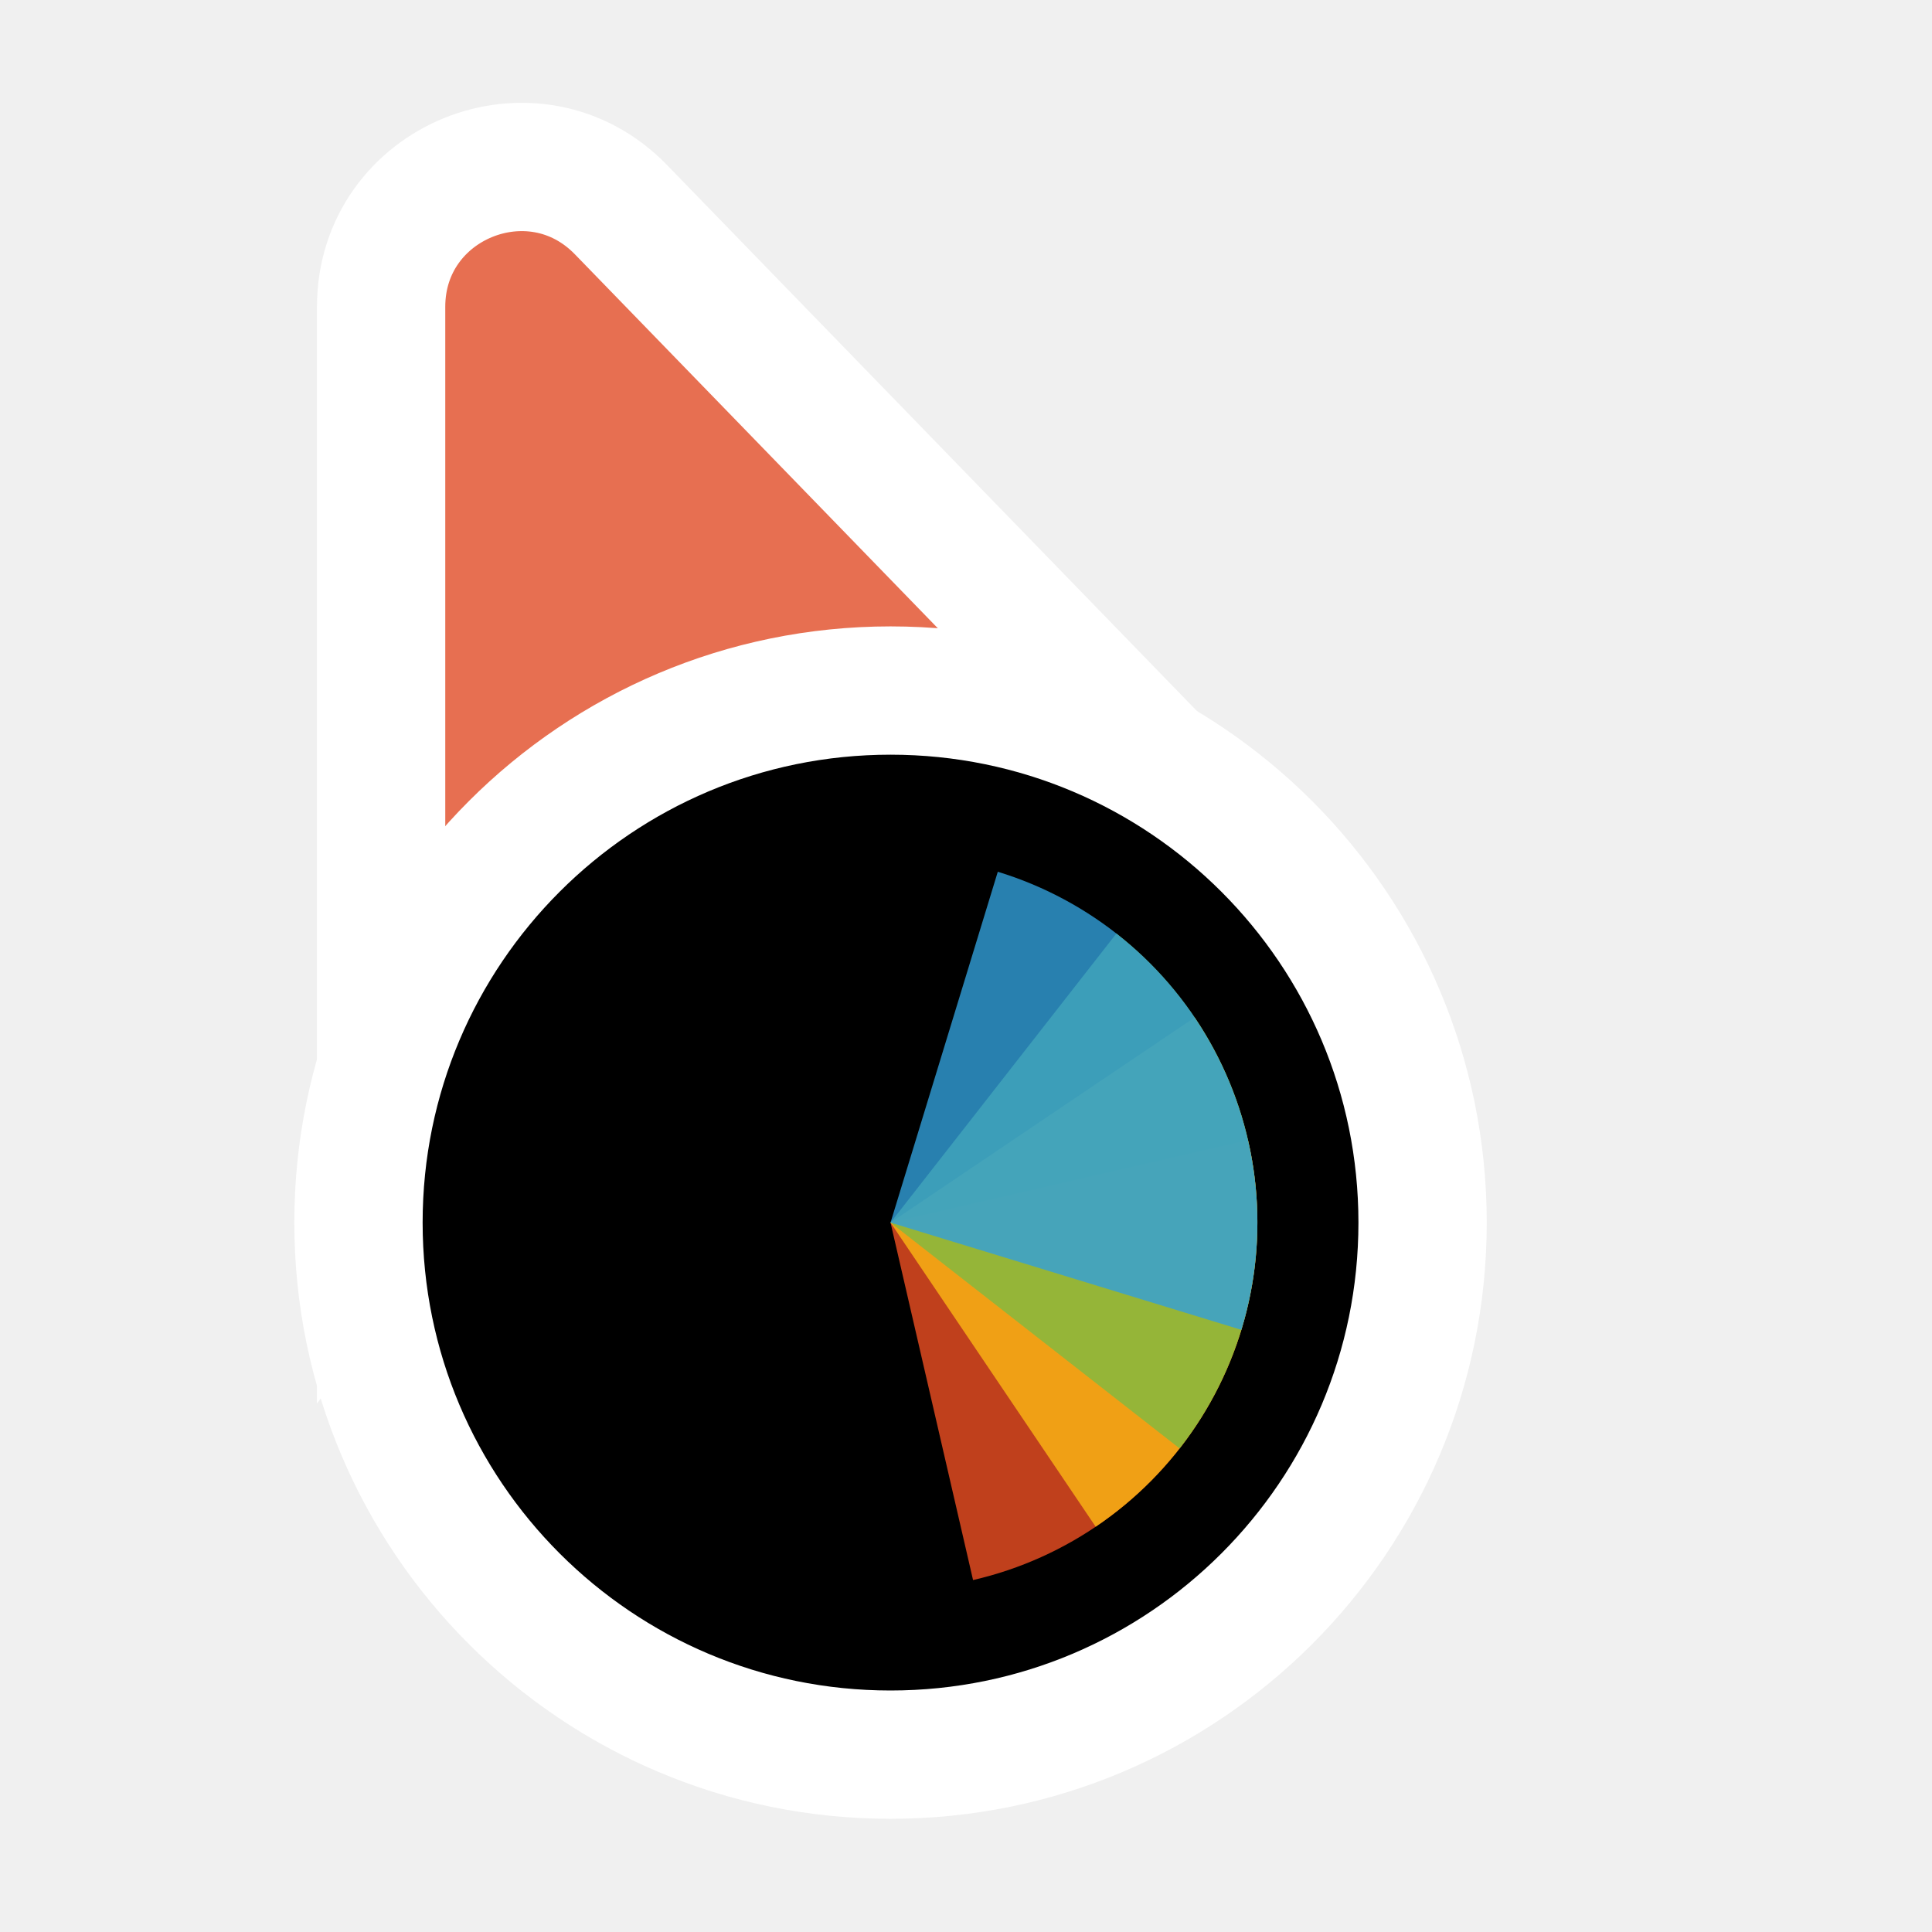
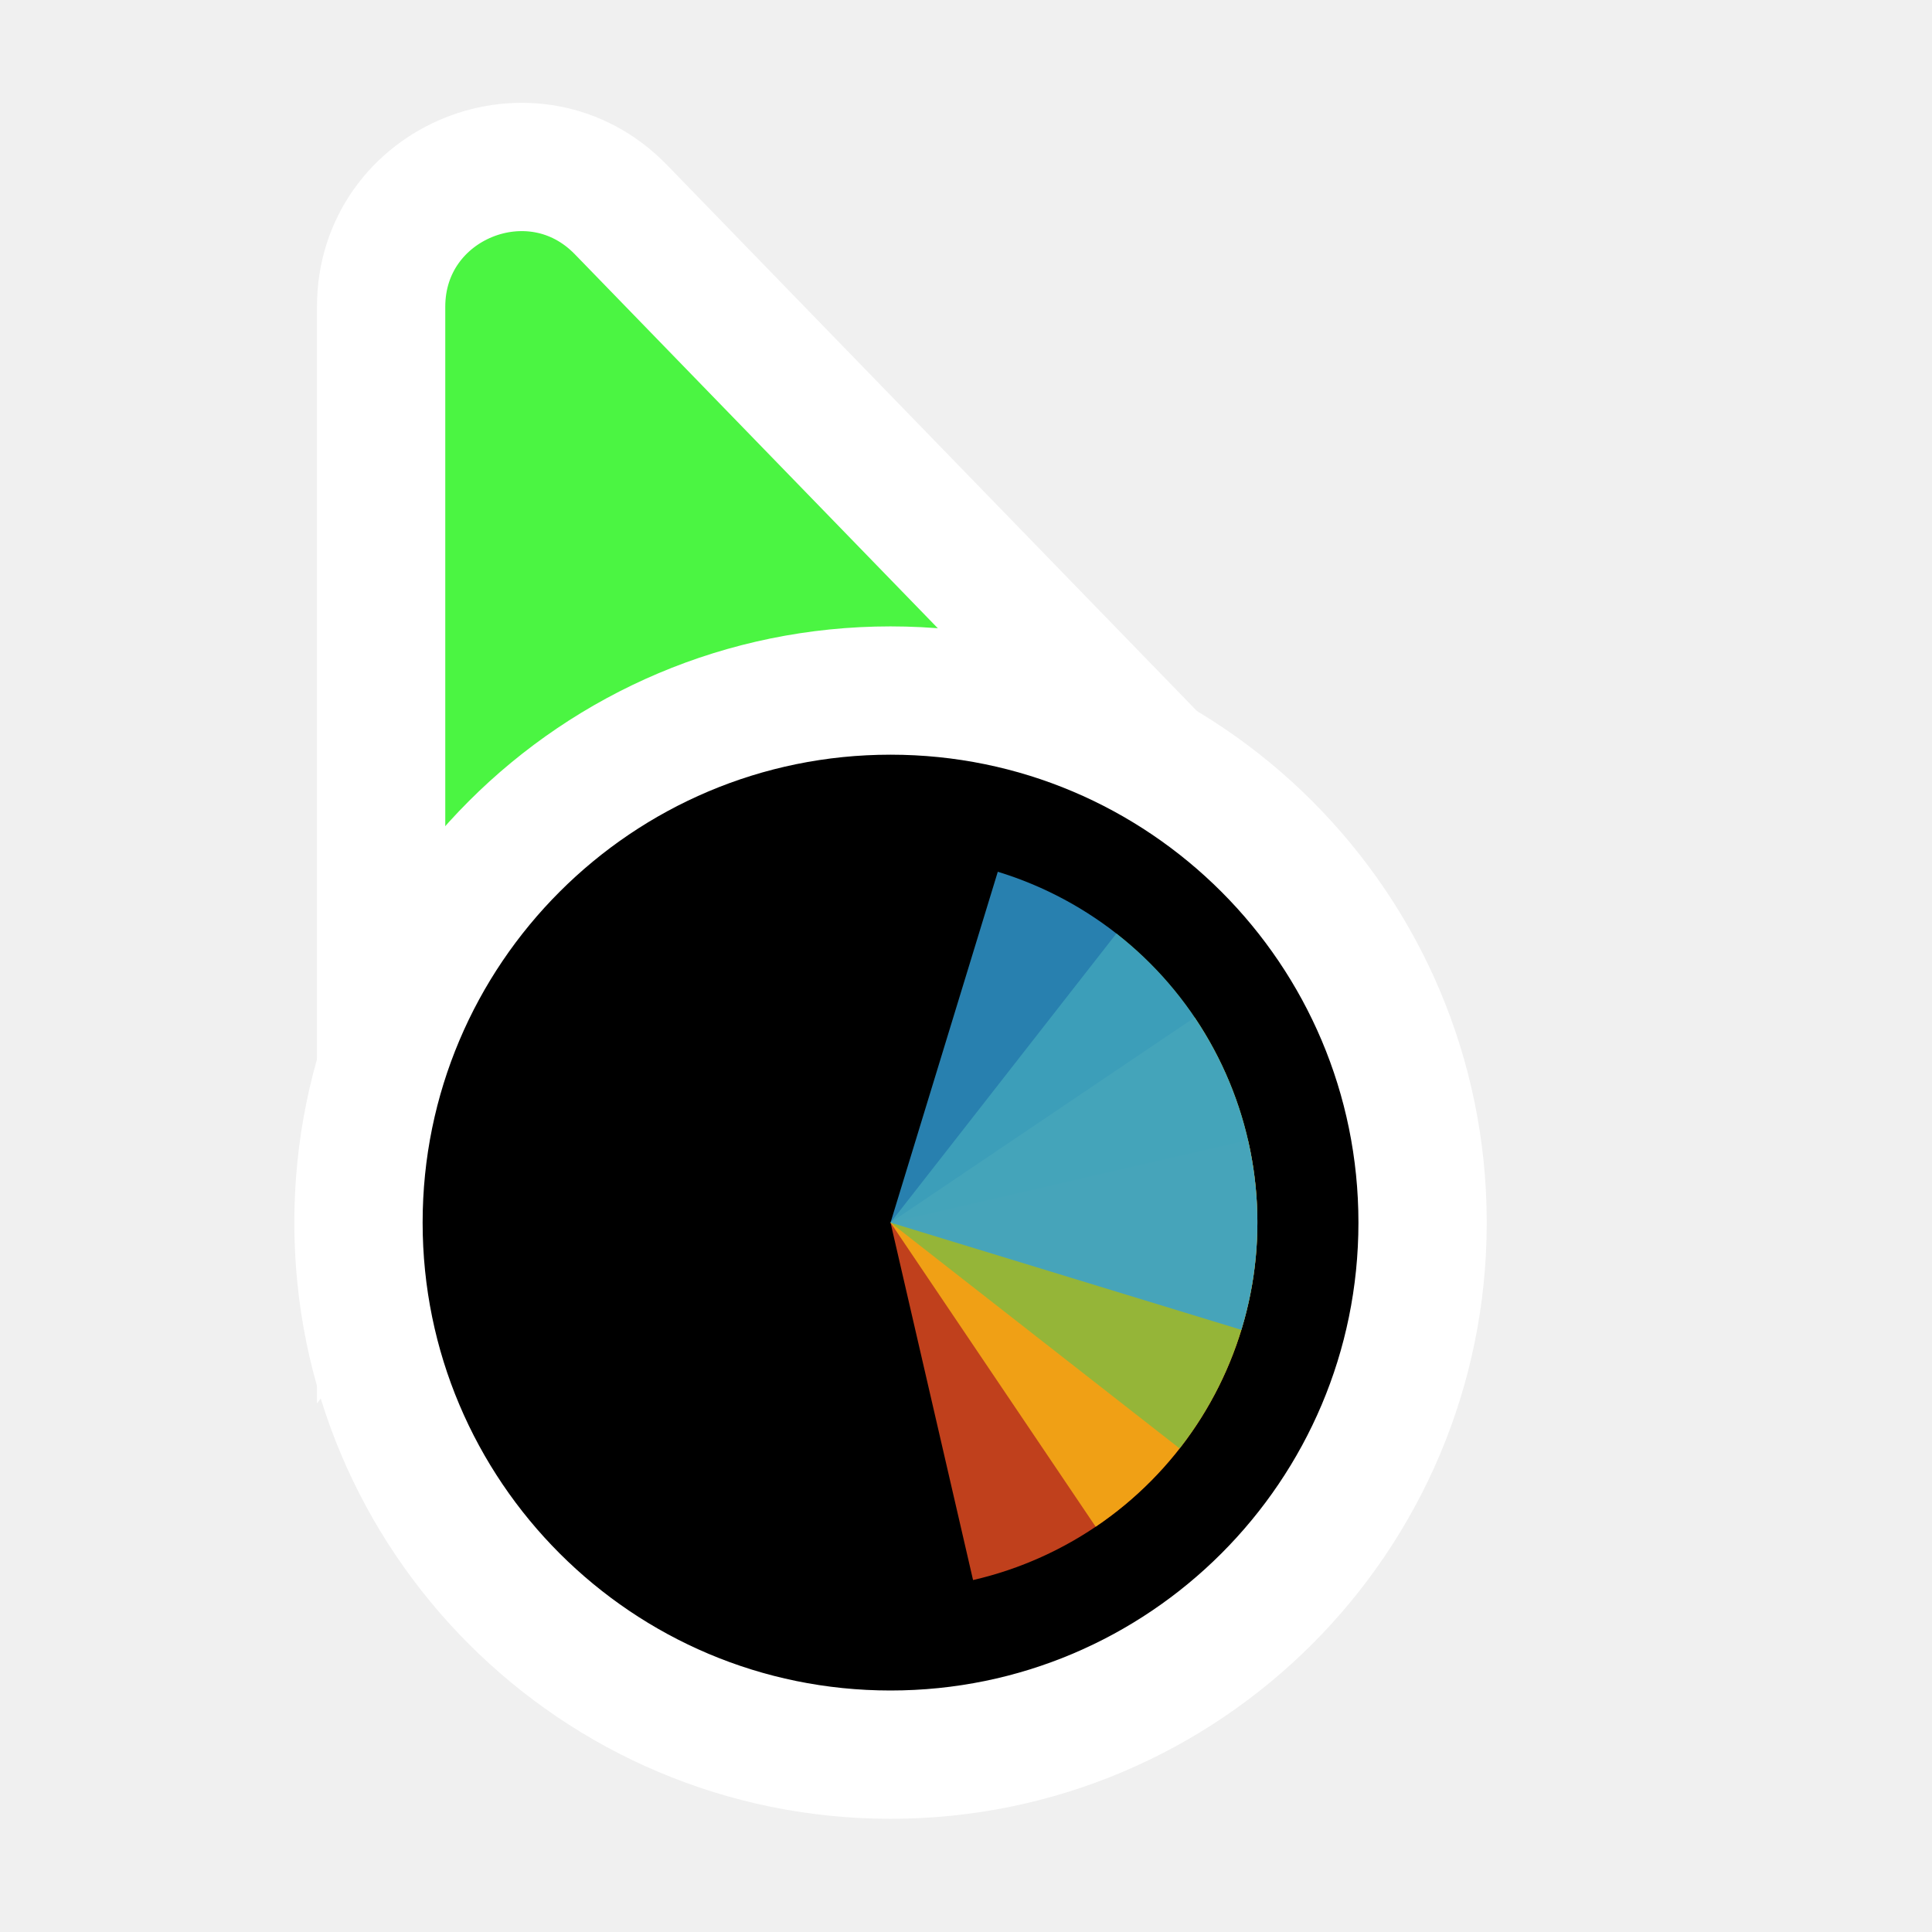
<svg xmlns="http://www.w3.org/2000/svg" width="128" height="128" viewBox="0 0 256 256" fill="none">
-   <path d="M141.269 109.497L162.13 110.056L147.596 95.08L82.276 27.777C70.704 15.854 50.5 24.046 50.5 40.662L50.5 134.895L50.5 160.434L65.805 139.989L89.665 108.115L141.269 109.497Z" fill="#E76F51" stroke="#FFFFFF" stroke-width="17" />
+   <path d="M141.269 109.497L162.13 110.056L147.596 95.08L82.276 27.777C70.704 15.854 50.5 24.046 50.5 40.662L50.5 134.895L50.5 160.434L65.805 139.989L89.665 108.115L141.269 109.497Z" fill="#4bf542" stroke="#FFFFFF" stroke-width="17" />
  <circle cx="118" cy="162" r="70.5" fill="#000000" stroke="#FFFFFF" stroke-width="17" />
  <path d="M165.366 151.065L118 162L128.935 209.366C135.155 207.93 141.031 205.283 146.229 201.576C151.426 197.869 155.842 193.174 159.225 187.761C162.608 182.347 164.891 176.32 165.945 170.024C166.998 163.728 166.802 157.285 165.366 151.065Z" fill="#F05024" fill-opacity="0.8" />
  <path d="M145.183 202.301L118 162L158.301 134.817C161.871 140.11 164.363 146.053 165.636 152.309C166.908 158.564 166.936 165.009 165.718 171.276C164.5 177.542 162.06 183.507 158.536 188.831C155.013 194.154 150.475 198.731 145.183 202.301Z" fill="#FCB813" fill-opacity="0.8" />
  <path d="M147.928 123.694L118 162L156.306 191.928C160.236 186.898 163.137 181.143 164.843 174.991C166.549 168.84 167.027 162.412 166.249 156.076C165.471 149.74 163.453 143.619 160.309 138.063C157.166 132.507 152.959 127.624 147.928 123.694Z" fill="#7EBA41" fill-opacity="0.8" />
  <path d="M164.487 176.213L118 162L132.213 115.513C138.317 117.379 143.995 120.43 148.921 124.491C153.846 128.551 157.924 133.542 160.921 139.179C163.918 144.815 165.775 150.987 166.387 157.341C166.999 163.695 166.353 170.108 164.487 176.213Z" fill="#32A0DA" fill-opacity="0.8" />
</svg>
